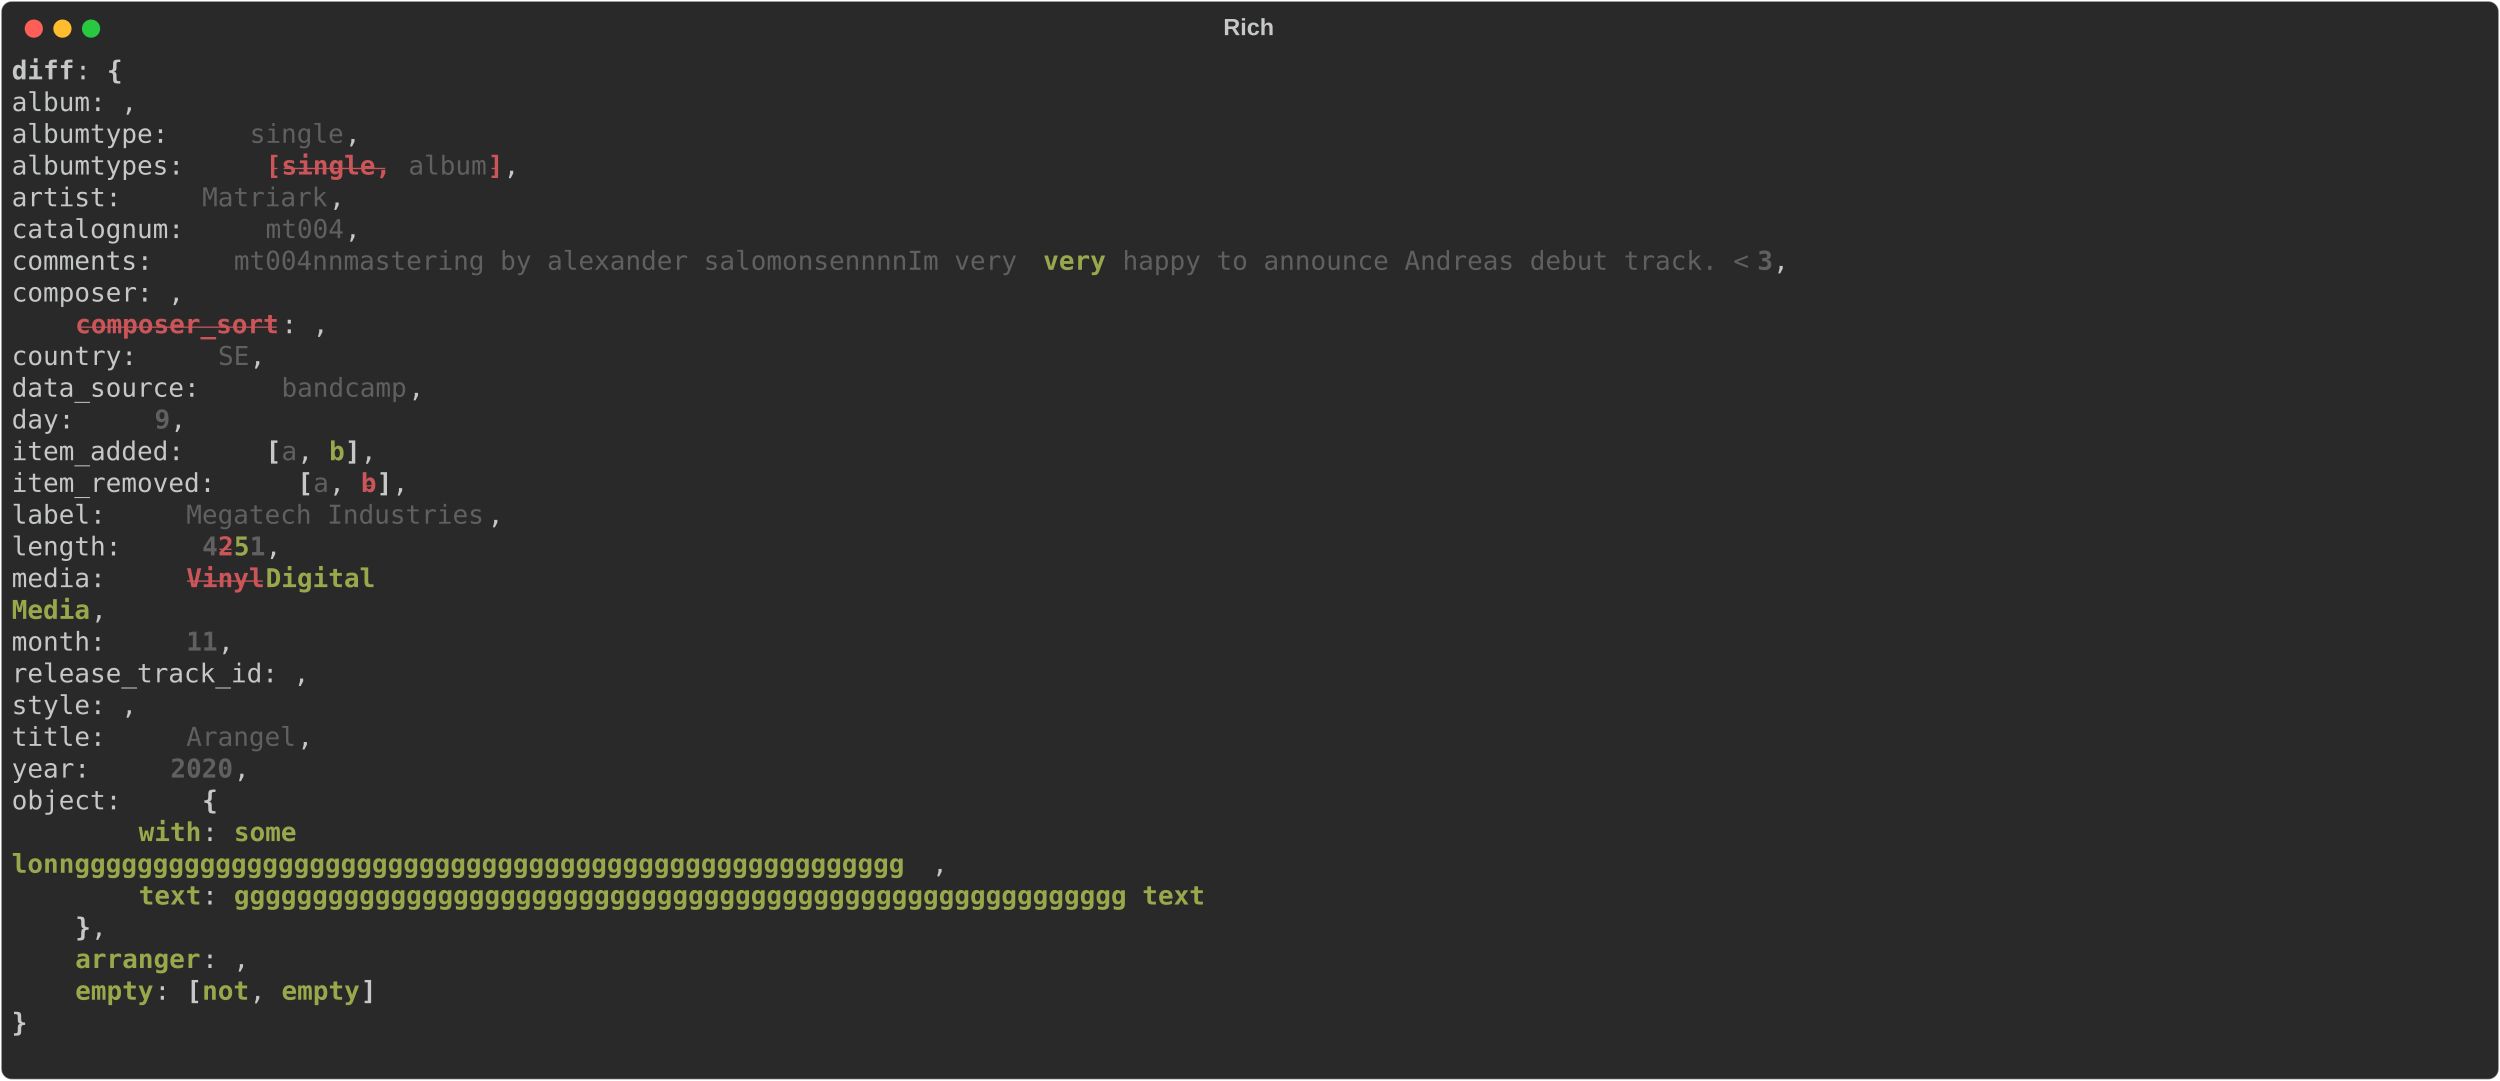
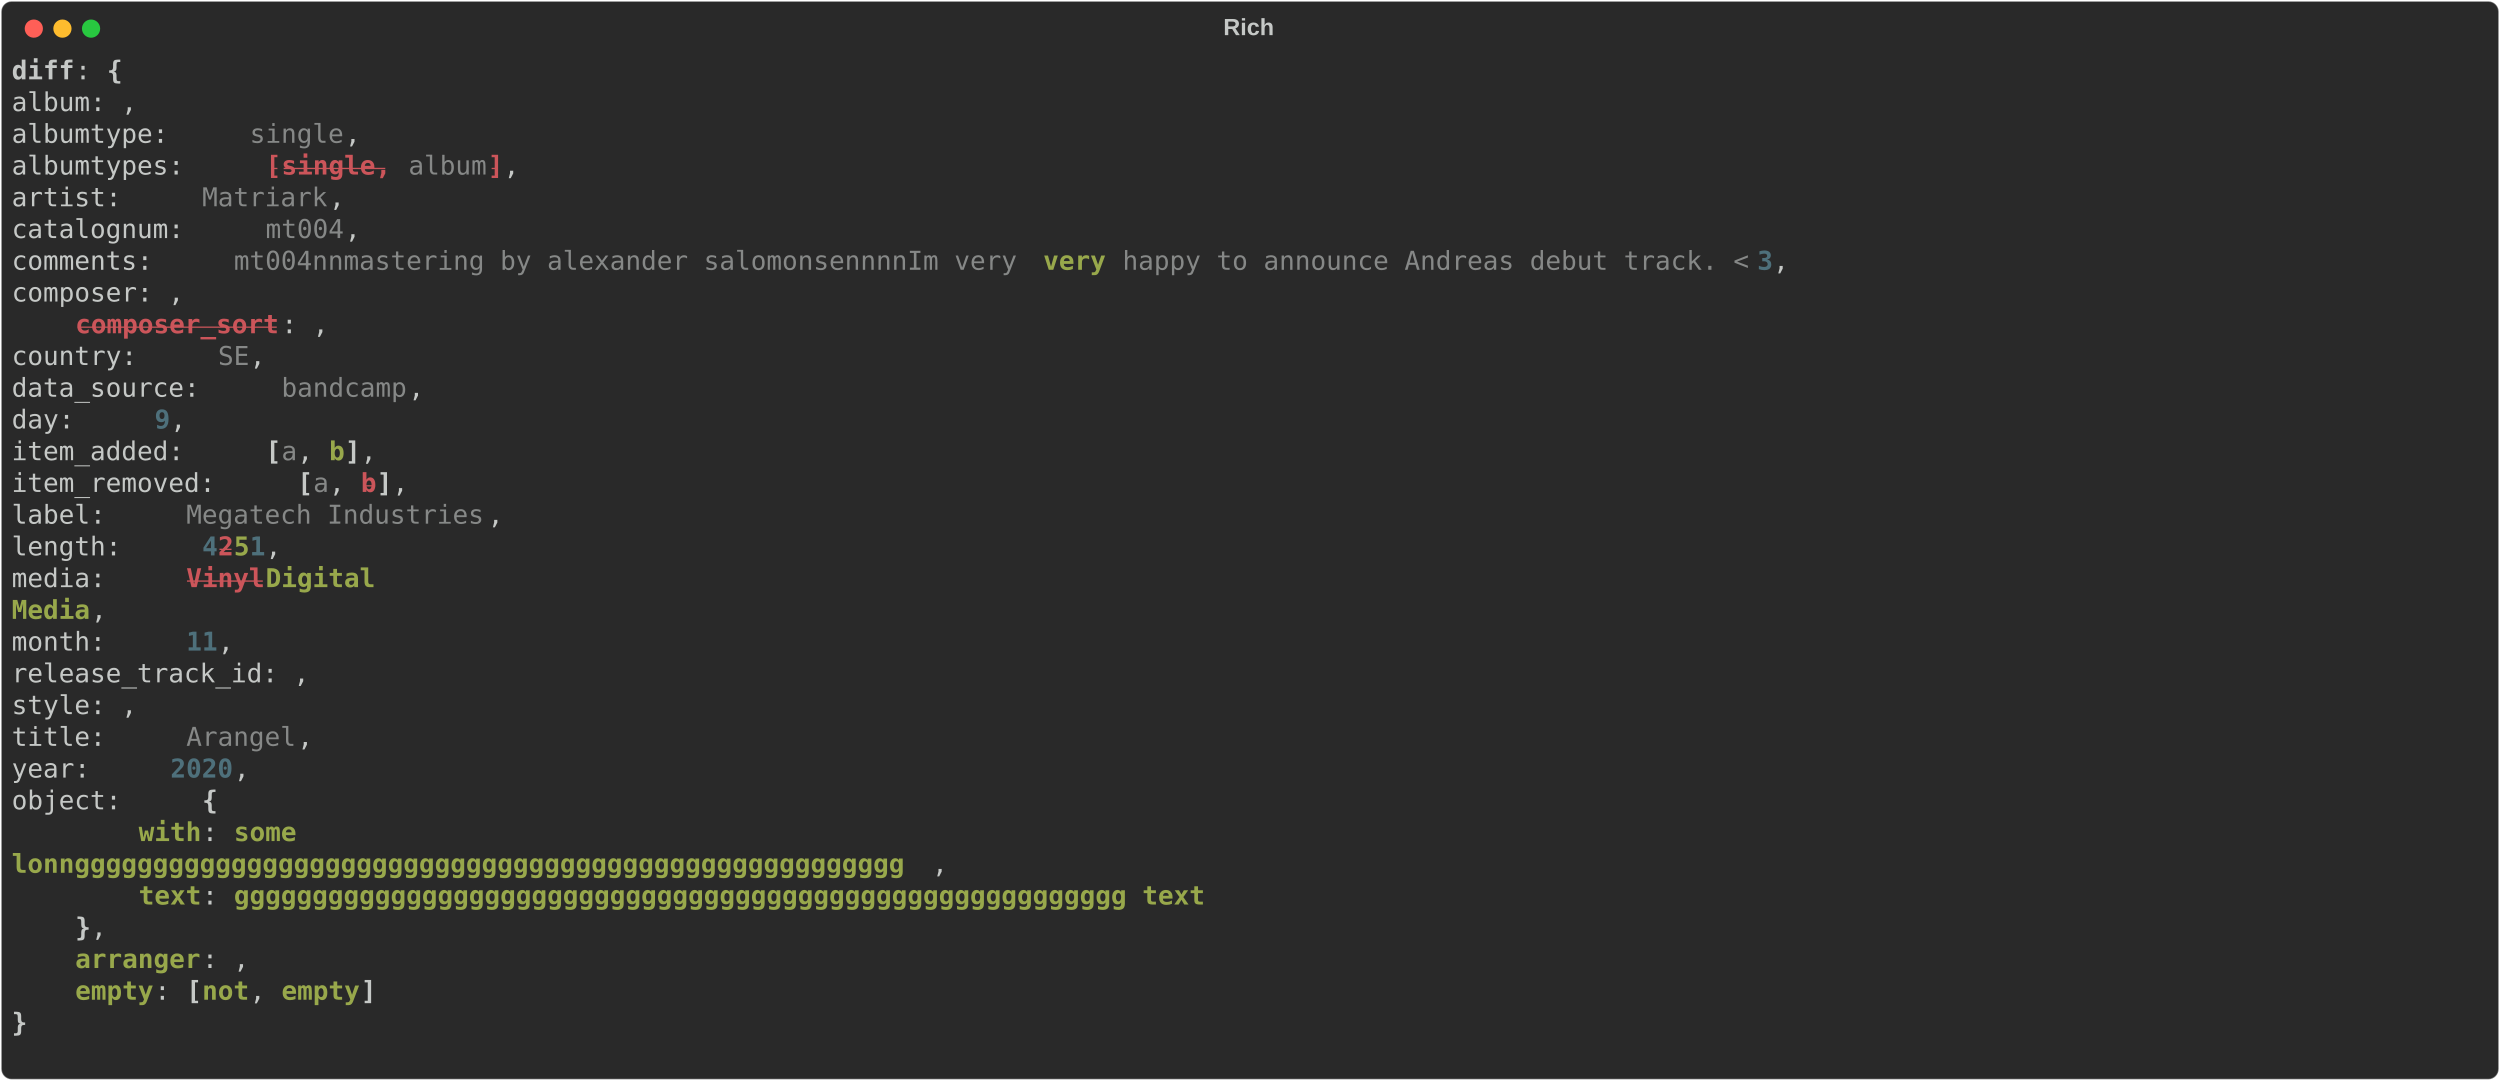
<svg xmlns="http://www.w3.org/2000/svg" class="rich-terminal" viewBox="0 0 1922 830.8">
  <style>

    @font-face {
        font-family: "Fira Code";
        src: local("FiraCode-Regular"),
                url("https://cdnjs.cloudflare.com/ajax/libs/firacode/6.2.0/woff2/FiraCode-Regular.woff2") format("woff2"),
                url("https://cdnjs.cloudflare.com/ajax/libs/firacode/6.2.0/woff/FiraCode-Regular.woff") format("woff");
        font-style: normal;
        font-weight: 400;
    }
    @font-face {
        font-family: "Fira Code";
        src: local("FiraCode-Bold"),
                url("https://cdnjs.cloudflare.com/ajax/libs/firacode/6.2.0/woff2/FiraCode-Bold.woff2") format("woff2"),
                url("https://cdnjs.cloudflare.com/ajax/libs/firacode/6.2.0/woff/FiraCode-Bold.woff") format("woff");
        font-style: bold;
        font-weight: 700;
    }

-     .terminal-2466085301-matrix {
+     .terminal-2109801102-matrix {
        font-family: Fira Code, monospace;
        font-size: 20px;
        line-height: 24.4px;
        font-variant-east-asian: full-width;
    }

-     .terminal-2466085301-title {
+     .terminal-2109801102-title {
        font-size: 18px;
        font-weight: bold;
        font-family: arial;
    }

-     .terminal-2466085301-r1 { fill: #c5c8c6;font-weight: bold }
- .terminal-2466085301-r2 { fill: #c5c8c6 }
- .terminal-2466085301-r3 { fill: #606060 }
- .terminal-2466085301-r4 { fill: #cc555a;font-weight: bold;text-decoration: line-through; }
- .terminal-2466085301-r5 { fill: #98a84b;font-weight: bold }
- .terminal-2466085301-r6 { fill: #98a84b;font-weight: bold;text-decoration: underline; }
- .terminal-2466085301-r7 { fill: #606060;font-weight: bold }
+     .terminal-2109801102-r1 { fill: #c5c8c6;font-weight: bold }
+ .terminal-2109801102-r2 { fill: #c5c8c6 }
+ .terminal-2109801102-r3 { fill: #868887 }
+ .terminal-2109801102-r4 { fill: #cc555a;font-weight: bold;text-decoration: line-through; }
+ .terminal-2109801102-r5 { fill: #98a84b;font-weight: bold }
+ .terminal-2109801102-r6 { fill: #98a84b;font-weight: bold;text-decoration: underline; }
+ .terminal-2109801102-r7 { fill: #4e707b;font-weight: bold }
    </style>
  <defs>
-     <clipPath id="terminal-2466085301-clip-terminal">
+     <clipPath id="terminal-2109801102-clip-terminal">
      <rect x="0" y="0" width="1902.2" height="779.8" />
    </clipPath>
-     <clipPath id="terminal-2466085301-line-0">
+     <clipPath id="terminal-2109801102-line-0">
      <rect x="0" y="1.5" width="1903.2" height="24.65" />
    </clipPath>
-     <clipPath id="terminal-2466085301-line-1">
+     <clipPath id="terminal-2109801102-line-1">
      <rect x="0" y="25.9" width="1903.2" height="24.65" />
    </clipPath>
-     <clipPath id="terminal-2466085301-line-2">
+     <clipPath id="terminal-2109801102-line-2">
      <rect x="0" y="50.3" width="1903.2" height="24.65" />
    </clipPath>
-     <clipPath id="terminal-2466085301-line-3">
+     <clipPath id="terminal-2109801102-line-3">
      <rect x="0" y="74.7" width="1903.2" height="24.65" />
    </clipPath>
-     <clipPath id="terminal-2466085301-line-4">
+     <clipPath id="terminal-2109801102-line-4">
      <rect x="0" y="99.1" width="1903.2" height="24.65" />
    </clipPath>
-     <clipPath id="terminal-2466085301-line-5">
+     <clipPath id="terminal-2109801102-line-5">
      <rect x="0" y="123.5" width="1903.2" height="24.65" />
    </clipPath>
-     <clipPath id="terminal-2466085301-line-6">
+     <clipPath id="terminal-2109801102-line-6">
      <rect x="0" y="147.9" width="1903.2" height="24.65" />
    </clipPath>
-     <clipPath id="terminal-2466085301-line-7">
+     <clipPath id="terminal-2109801102-line-7">
      <rect x="0" y="172.3" width="1903.2" height="24.65" />
    </clipPath>
-     <clipPath id="terminal-2466085301-line-8">
+     <clipPath id="terminal-2109801102-line-8">
      <rect x="0" y="196.7" width="1903.2" height="24.65" />
    </clipPath>
-     <clipPath id="terminal-2466085301-line-9">
+     <clipPath id="terminal-2109801102-line-9">
      <rect x="0" y="221.1" width="1903.2" height="24.65" />
    </clipPath>
-     <clipPath id="terminal-2466085301-line-10">
+     <clipPath id="terminal-2109801102-line-10">
      <rect x="0" y="245.5" width="1903.2" height="24.65" />
    </clipPath>
-     <clipPath id="terminal-2466085301-line-11">
+     <clipPath id="terminal-2109801102-line-11">
      <rect x="0" y="269.9" width="1903.2" height="24.65" />
    </clipPath>
-     <clipPath id="terminal-2466085301-line-12">
+     <clipPath id="terminal-2109801102-line-12">
      <rect x="0" y="294.3" width="1903.2" height="24.65" />
    </clipPath>
-     <clipPath id="terminal-2466085301-line-13">
+     <clipPath id="terminal-2109801102-line-13">
      <rect x="0" y="318.7" width="1903.2" height="24.65" />
    </clipPath>
-     <clipPath id="terminal-2466085301-line-14">
+     <clipPath id="terminal-2109801102-line-14">
      <rect x="0" y="343.1" width="1903.2" height="24.65" />
    </clipPath>
-     <clipPath id="terminal-2466085301-line-15">
+     <clipPath id="terminal-2109801102-line-15">
      <rect x="0" y="367.5" width="1903.2" height="24.65" />
    </clipPath>
-     <clipPath id="terminal-2466085301-line-16">
+     <clipPath id="terminal-2109801102-line-16">
      <rect x="0" y="391.9" width="1903.2" height="24.65" />
    </clipPath>
-     <clipPath id="terminal-2466085301-line-17">
+     <clipPath id="terminal-2109801102-line-17">
      <rect x="0" y="416.3" width="1903.2" height="24.65" />
    </clipPath>
-     <clipPath id="terminal-2466085301-line-18">
+     <clipPath id="terminal-2109801102-line-18">
      <rect x="0" y="440.7" width="1903.2" height="24.65" />
    </clipPath>
-     <clipPath id="terminal-2466085301-line-19">
+     <clipPath id="terminal-2109801102-line-19">
      <rect x="0" y="465.1" width="1903.2" height="24.65" />
    </clipPath>
-     <clipPath id="terminal-2466085301-line-20">
+     <clipPath id="terminal-2109801102-line-20">
      <rect x="0" y="489.5" width="1903.2" height="24.65" />
    </clipPath>
-     <clipPath id="terminal-2466085301-line-21">
+     <clipPath id="terminal-2109801102-line-21">
      <rect x="0" y="513.9" width="1903.2" height="24.65" />
    </clipPath>
-     <clipPath id="terminal-2466085301-line-22">
+     <clipPath id="terminal-2109801102-line-22">
      <rect x="0" y="538.3" width="1903.2" height="24.65" />
    </clipPath>
-     <clipPath id="terminal-2466085301-line-23">
+     <clipPath id="terminal-2109801102-line-23">
      <rect x="0" y="562.7" width="1903.2" height="24.65" />
    </clipPath>
-     <clipPath id="terminal-2466085301-line-24">
+     <clipPath id="terminal-2109801102-line-24">
      <rect x="0" y="587.1" width="1903.2" height="24.65" />
    </clipPath>
-     <clipPath id="terminal-2466085301-line-25">
+     <clipPath id="terminal-2109801102-line-25">
      <rect x="0" y="611.5" width="1903.2" height="24.65" />
    </clipPath>
-     <clipPath id="terminal-2466085301-line-26">
+     <clipPath id="terminal-2109801102-line-26">
      <rect x="0" y="635.9" width="1903.2" height="24.65" />
    </clipPath>
-     <clipPath id="terminal-2466085301-line-27">
+     <clipPath id="terminal-2109801102-line-27">
      <rect x="0" y="660.3" width="1903.2" height="24.65" />
    </clipPath>
-     <clipPath id="terminal-2466085301-line-28">
+     <clipPath id="terminal-2109801102-line-28">
      <rect x="0" y="684.7" width="1903.2" height="24.65" />
    </clipPath>
-     <clipPath id="terminal-2466085301-line-29">
+     <clipPath id="terminal-2109801102-line-29">
      <rect x="0" y="709.1" width="1903.2" height="24.65" />
    </clipPath>
-     <clipPath id="terminal-2466085301-line-30">
+     <clipPath id="terminal-2109801102-line-30">
      <rect x="0" y="733.5" width="1903.2" height="24.65" />
    </clipPath>
  </defs>
  <rect fill="#292929" stroke="rgba(255,255,255,0.35)" stroke-width="1" x="1" y="1" width="1920" height="828.8" rx="8" />
-   <text class="terminal-2466085301-title" fill="#c5c8c6" text-anchor="middle" x="960" y="27">Rich</text>
+   <text class="terminal-2109801102-title" fill="#c5c8c6" text-anchor="middle" x="960" y="27">Rich</text>
  <g transform="translate(26,22)">
    <circle cx="0" cy="0" r="7" fill="#ff5f57" />
    <circle cx="22" cy="0" r="7" fill="#febc2e" />
    <circle cx="44" cy="0" r="7" fill="#28c840" />
  </g>
-   <g transform="translate(9, 41)" clip-path="url(#terminal-2466085301-clip-terminal)">
-     <g class="terminal-2466085301-matrix">
-       <text class="terminal-2466085301-r1" x="0" y="20" textLength="48.8" clip-path="url(#terminal-2466085301-line-0)">diff</text>
-       <text class="terminal-2466085301-r2" x="48.8" y="20" textLength="24.4" clip-path="url(#terminal-2466085301-line-0)">: </text>
-       <text class="terminal-2466085301-r1" x="73.2" y="20" textLength="12.2" clip-path="url(#terminal-2466085301-line-0)">{</text>
-       <text class="terminal-2466085301-r2" x="1903.2" y="20" textLength="12.2" clip-path="url(#terminal-2466085301-line-0)">
- </text>
-       <text class="terminal-2466085301-r2" x="0" y="44.4" textLength="146.4" clip-path="url(#terminal-2466085301-line-1)">    album: ,</text>
-       <text class="terminal-2466085301-r2" x="1903.2" y="44.4" textLength="12.2" clip-path="url(#terminal-2466085301-line-1)">
- </text>
-       <text class="terminal-2466085301-r2" x="0" y="68.8" textLength="183" clip-path="url(#terminal-2466085301-line-2)">    albumtype: </text>
-       <text class="terminal-2466085301-r3" x="183" y="68.8" textLength="73.2" clip-path="url(#terminal-2466085301-line-2)">single</text>
-       <text class="terminal-2466085301-r2" x="256.2" y="68.8" textLength="12.2" clip-path="url(#terminal-2466085301-line-2)">,</text>
-       <text class="terminal-2466085301-r2" x="1903.2" y="68.8" textLength="12.2" clip-path="url(#terminal-2466085301-line-2)">
- </text>
-       <text class="terminal-2466085301-r2" x="0" y="93.2" textLength="195.2" clip-path="url(#terminal-2466085301-line-3)">    albumtypes: </text>
-       <text class="terminal-2466085301-r4" x="195.2" y="93.2" textLength="12.2" clip-path="url(#terminal-2466085301-line-3)">[</text>
-       <text class="terminal-2466085301-r4" x="207.4" y="93.2" textLength="97.6" clip-path="url(#terminal-2466085301-line-3)">single, </text>
-       <text class="terminal-2466085301-r3" x="305" y="93.2" textLength="61" clip-path="url(#terminal-2466085301-line-3)">album</text>
-       <text class="terminal-2466085301-r4" x="366" y="93.2" textLength="12.2" clip-path="url(#terminal-2466085301-line-3)">]</text>
-       <text class="terminal-2466085301-r2" x="378.2" y="93.2" textLength="12.2" clip-path="url(#terminal-2466085301-line-3)">,</text>
-       <text class="terminal-2466085301-r2" x="1903.2" y="93.2" textLength="12.2" clip-path="url(#terminal-2466085301-line-3)">
- </text>
-       <text class="terminal-2466085301-r2" x="0" y="117.6" textLength="146.4" clip-path="url(#terminal-2466085301-line-4)">    artist: </text>
-       <text class="terminal-2466085301-r3" x="146.4" y="117.6" textLength="97.6" clip-path="url(#terminal-2466085301-line-4)">Matriark</text>
-       <text class="terminal-2466085301-r2" x="244" y="117.6" textLength="12.2" clip-path="url(#terminal-2466085301-line-4)">,</text>
-       <text class="terminal-2466085301-r2" x="1903.2" y="117.6" textLength="12.2" clip-path="url(#terminal-2466085301-line-4)">
- </text>
-       <text class="terminal-2466085301-r2" x="0" y="142" textLength="195.2" clip-path="url(#terminal-2466085301-line-5)">    catalognum: </text>
-       <text class="terminal-2466085301-r3" x="195.2" y="142" textLength="61" clip-path="url(#terminal-2466085301-line-5)">mt004</text>
-       <text class="terminal-2466085301-r2" x="256.2" y="142" textLength="12.2" clip-path="url(#terminal-2466085301-line-5)">,</text>
-       <text class="terminal-2466085301-r2" x="1903.2" y="142" textLength="12.2" clip-path="url(#terminal-2466085301-line-5)">
- </text>
-       <text class="terminal-2466085301-r2" x="0" y="166.4" textLength="170.8" clip-path="url(#terminal-2466085301-line-6)">    comments: </text>
-       <text class="terminal-2466085301-r3" x="170.8" y="166.4" textLength="622.2" clip-path="url(#terminal-2466085301-line-6)">mt004nnmastering by alexander salomonsennnnIm very </text>
-       <text class="terminal-2466085301-r5" x="793" y="166.4" textLength="48.8" clip-path="url(#terminal-2466085301-line-6)">very</text>
-       <text class="terminal-2466085301-r3" x="854" y="166.4" textLength="488" clip-path="url(#terminal-2466085301-line-6)">happy to announce Andreas debut track. &lt;</text>
-       <text class="terminal-2466085301-r7" x="1342" y="166.4" textLength="12.2" clip-path="url(#terminal-2466085301-line-6)">3</text>
-       <text class="terminal-2466085301-r2" x="1354.2" y="166.4" textLength="12.2" clip-path="url(#terminal-2466085301-line-6)">,</text>
-       <text class="terminal-2466085301-r2" x="1903.2" y="166.4" textLength="12.2" clip-path="url(#terminal-2466085301-line-6)">
- </text>
-       <text class="terminal-2466085301-r2" x="0" y="190.8" textLength="183" clip-path="url(#terminal-2466085301-line-7)">    composer: ,</text>
-       <text class="terminal-2466085301-r2" x="1903.2" y="190.8" textLength="12.2" clip-path="url(#terminal-2466085301-line-7)">
- </text>
-       <text class="terminal-2466085301-r4" x="48.8" y="215.2" textLength="158.6" clip-path="url(#terminal-2466085301-line-8)">composer_sort</text>
-       <text class="terminal-2466085301-r2" x="207.4" y="215.2" textLength="36.6" clip-path="url(#terminal-2466085301-line-8)">: ,</text>
-       <text class="terminal-2466085301-r2" x="1903.2" y="215.2" textLength="12.2" clip-path="url(#terminal-2466085301-line-8)">
- </text>
-       <text class="terminal-2466085301-r2" x="0" y="239.6" textLength="158.6" clip-path="url(#terminal-2466085301-line-9)">    country: </text>
-       <text class="terminal-2466085301-r3" x="158.6" y="239.6" textLength="24.4" clip-path="url(#terminal-2466085301-line-9)">SE</text>
-       <text class="terminal-2466085301-r2" x="183" y="239.6" textLength="12.2" clip-path="url(#terminal-2466085301-line-9)">,</text>
-       <text class="terminal-2466085301-r2" x="1903.2" y="239.6" textLength="12.2" clip-path="url(#terminal-2466085301-line-9)">
- </text>
-       <text class="terminal-2466085301-r2" x="0" y="264" textLength="207.4" clip-path="url(#terminal-2466085301-line-10)">    data_source: </text>
-       <text class="terminal-2466085301-r3" x="207.4" y="264" textLength="97.6" clip-path="url(#terminal-2466085301-line-10)">bandcamp</text>
-       <text class="terminal-2466085301-r2" x="305" y="264" textLength="12.2" clip-path="url(#terminal-2466085301-line-10)">,</text>
-       <text class="terminal-2466085301-r2" x="1903.2" y="264" textLength="12.2" clip-path="url(#terminal-2466085301-line-10)">
- </text>
-       <text class="terminal-2466085301-r2" x="0" y="288.4" textLength="109.8" clip-path="url(#terminal-2466085301-line-11)">    day: </text>
-       <text class="terminal-2466085301-r7" x="109.8" y="288.4" textLength="12.2" clip-path="url(#terminal-2466085301-line-11)">9</text>
-       <text class="terminal-2466085301-r2" x="122" y="288.4" textLength="12.2" clip-path="url(#terminal-2466085301-line-11)">,</text>
-       <text class="terminal-2466085301-r2" x="1903.2" y="288.4" textLength="12.2" clip-path="url(#terminal-2466085301-line-11)">
- </text>
-       <text class="terminal-2466085301-r2" x="0" y="312.8" textLength="195.2" clip-path="url(#terminal-2466085301-line-12)">    item_added: </text>
-       <text class="terminal-2466085301-r1" x="195.2" y="312.8" textLength="12.2" clip-path="url(#terminal-2466085301-line-12)">[</text>
-       <text class="terminal-2466085301-r3" x="207.4" y="312.8" textLength="12.2" clip-path="url(#terminal-2466085301-line-12)">a</text>
-       <text class="terminal-2466085301-r2" x="219.6" y="312.8" textLength="24.4" clip-path="url(#terminal-2466085301-line-12)">, </text>
-       <text class="terminal-2466085301-r5" x="244" y="312.8" textLength="12.2" clip-path="url(#terminal-2466085301-line-12)">b</text>
-       <text class="terminal-2466085301-r1" x="256.2" y="312.8" textLength="12.2" clip-path="url(#terminal-2466085301-line-12)">]</text>
-       <text class="terminal-2466085301-r2" x="268.4" y="312.8" textLength="12.2" clip-path="url(#terminal-2466085301-line-12)">,</text>
-       <text class="terminal-2466085301-r2" x="1903.2" y="312.8" textLength="12.2" clip-path="url(#terminal-2466085301-line-12)">
- </text>
-       <text class="terminal-2466085301-r2" x="0" y="337.2" textLength="219.6" clip-path="url(#terminal-2466085301-line-13)">    item_removed: </text>
-       <text class="terminal-2466085301-r1" x="219.6" y="337.2" textLength="12.2" clip-path="url(#terminal-2466085301-line-13)">[</text>
-       <text class="terminal-2466085301-r3" x="231.8" y="337.2" textLength="12.2" clip-path="url(#terminal-2466085301-line-13)">a</text>
-       <text class="terminal-2466085301-r2" x="244" y="337.2" textLength="24.4" clip-path="url(#terminal-2466085301-line-13)">, </text>
-       <text class="terminal-2466085301-r4" x="268.4" y="337.2" textLength="12.2" clip-path="url(#terminal-2466085301-line-13)">b</text>
-       <text class="terminal-2466085301-r1" x="280.6" y="337.2" textLength="12.2" clip-path="url(#terminal-2466085301-line-13)">]</text>
-       <text class="terminal-2466085301-r2" x="292.8" y="337.2" textLength="12.2" clip-path="url(#terminal-2466085301-line-13)">,</text>
-       <text class="terminal-2466085301-r2" x="1903.2" y="337.2" textLength="12.2" clip-path="url(#terminal-2466085301-line-13)">
- </text>
-       <text class="terminal-2466085301-r2" x="0" y="361.6" textLength="134.2" clip-path="url(#terminal-2466085301-line-14)">    label: </text>
-       <text class="terminal-2466085301-r3" x="134.2" y="361.6" textLength="231.8" clip-path="url(#terminal-2466085301-line-14)">Megatech Industries</text>
-       <text class="terminal-2466085301-r2" x="366" y="361.6" textLength="12.2" clip-path="url(#terminal-2466085301-line-14)">,</text>
-       <text class="terminal-2466085301-r2" x="1903.2" y="361.6" textLength="12.2" clip-path="url(#terminal-2466085301-line-14)">
- </text>
-       <text class="terminal-2466085301-r2" x="0" y="386" textLength="146.4" clip-path="url(#terminal-2466085301-line-15)">    length: </text>
-       <text class="terminal-2466085301-r7" x="146.4" y="386" textLength="12.2" clip-path="url(#terminal-2466085301-line-15)">4</text>
-       <text class="terminal-2466085301-r4" x="158.6" y="386" textLength="12.2" clip-path="url(#terminal-2466085301-line-15)">2</text>
-       <text class="terminal-2466085301-r5" x="170.8" y="386" textLength="12.2" clip-path="url(#terminal-2466085301-line-15)">5</text>
-       <text class="terminal-2466085301-r7" x="183" y="386" textLength="12.2" clip-path="url(#terminal-2466085301-line-15)">1</text>
-       <text class="terminal-2466085301-r2" x="195.2" y="386" textLength="12.2" clip-path="url(#terminal-2466085301-line-15)">,</text>
-       <text class="terminal-2466085301-r2" x="1903.2" y="386" textLength="12.2" clip-path="url(#terminal-2466085301-line-15)">
- </text>
-       <text class="terminal-2466085301-r2" x="0" y="410.4" textLength="134.2" clip-path="url(#terminal-2466085301-line-16)">    media: </text>
-       <text class="terminal-2466085301-r4" x="134.2" y="410.4" textLength="61" clip-path="url(#terminal-2466085301-line-16)">Vinyl</text>
-       <text class="terminal-2466085301-r5" x="195.2" y="410.4" textLength="97.6" clip-path="url(#terminal-2466085301-line-16)">Digital </text>
-       <text class="terminal-2466085301-r2" x="1903.2" y="410.4" textLength="12.2" clip-path="url(#terminal-2466085301-line-16)">
- </text>
-       <text class="terminal-2466085301-r5" x="0" y="434.8" textLength="61" clip-path="url(#terminal-2466085301-line-17)">Media</text>
-       <text class="terminal-2466085301-r2" x="61" y="434.8" textLength="12.2" clip-path="url(#terminal-2466085301-line-17)">,</text>
-       <text class="terminal-2466085301-r2" x="1903.2" y="434.8" textLength="12.2" clip-path="url(#terminal-2466085301-line-17)">
- </text>
-       <text class="terminal-2466085301-r2" x="0" y="459.2" textLength="134.2" clip-path="url(#terminal-2466085301-line-18)">    month: </text>
-       <text class="terminal-2466085301-r7" x="134.2" y="459.2" textLength="24.4" clip-path="url(#terminal-2466085301-line-18)">11</text>
-       <text class="terminal-2466085301-r2" x="158.6" y="459.2" textLength="12.2" clip-path="url(#terminal-2466085301-line-18)">,</text>
-       <text class="terminal-2466085301-r2" x="1903.2" y="459.2" textLength="12.2" clip-path="url(#terminal-2466085301-line-18)">
- </text>
-       <text class="terminal-2466085301-r2" x="0" y="483.6" textLength="280.6" clip-path="url(#terminal-2466085301-line-19)">    release_track_id: ,</text>
-       <text class="terminal-2466085301-r2" x="1903.2" y="483.6" textLength="12.2" clip-path="url(#terminal-2466085301-line-19)">
- </text>
-       <text class="terminal-2466085301-r2" x="0" y="508" textLength="146.4" clip-path="url(#terminal-2466085301-line-20)">    style: ,</text>
-       <text class="terminal-2466085301-r2" x="1903.2" y="508" textLength="12.2" clip-path="url(#terminal-2466085301-line-20)">
- </text>
-       <text class="terminal-2466085301-r2" x="0" y="532.4" textLength="134.2" clip-path="url(#terminal-2466085301-line-21)">    title: </text>
-       <text class="terminal-2466085301-r3" x="134.2" y="532.4" textLength="85.4" clip-path="url(#terminal-2466085301-line-21)">Arangel</text>
-       <text class="terminal-2466085301-r2" x="219.6" y="532.4" textLength="12.2" clip-path="url(#terminal-2466085301-line-21)">,</text>
-       <text class="terminal-2466085301-r2" x="1903.2" y="532.4" textLength="12.2" clip-path="url(#terminal-2466085301-line-21)">
- </text>
-       <text class="terminal-2466085301-r2" x="0" y="556.8" textLength="122" clip-path="url(#terminal-2466085301-line-22)">    year: </text>
-       <text class="terminal-2466085301-r7" x="122" y="556.8" textLength="48.8" clip-path="url(#terminal-2466085301-line-22)">2020</text>
-       <text class="terminal-2466085301-r2" x="170.8" y="556.8" textLength="12.2" clip-path="url(#terminal-2466085301-line-22)">,</text>
-       <text class="terminal-2466085301-r2" x="1903.2" y="556.8" textLength="12.2" clip-path="url(#terminal-2466085301-line-22)">
- </text>
-       <text class="terminal-2466085301-r2" x="0" y="581.2" textLength="146.4" clip-path="url(#terminal-2466085301-line-23)">    object: </text>
-       <text class="terminal-2466085301-r1" x="146.4" y="581.2" textLength="12.2" clip-path="url(#terminal-2466085301-line-23)">{</text>
-       <text class="terminal-2466085301-r2" x="1903.2" y="581.2" textLength="12.2" clip-path="url(#terminal-2466085301-line-23)">
- </text>
-       <text class="terminal-2466085301-r5" x="97.6" y="605.6" textLength="48.8" clip-path="url(#terminal-2466085301-line-24)">with</text>
-       <text class="terminal-2466085301-r2" x="146.4" y="605.6" textLength="24.4" clip-path="url(#terminal-2466085301-line-24)">: </text>
-       <text class="terminal-2466085301-r5" x="170.8" y="605.6" textLength="61" clip-path="url(#terminal-2466085301-line-24)">some </text>
-       <text class="terminal-2466085301-r2" x="1903.2" y="605.6" textLength="12.2" clip-path="url(#terminal-2466085301-line-24)">
- </text>
-       <text class="terminal-2466085301-r5" x="0" y="630" textLength="695.4" clip-path="url(#terminal-2466085301-line-25)">lonnggggggggggggggggggggggggggggggggggggggggggggggggggggg</text>
-       <text class="terminal-2466085301-r2" x="707.6" y="630" textLength="12.2" clip-path="url(#terminal-2466085301-line-25)">,</text>
-       <text class="terminal-2466085301-r2" x="1903.2" y="630" textLength="12.2" clip-path="url(#terminal-2466085301-line-25)">
- </text>
-       <text class="terminal-2466085301-r5" x="97.6" y="654.4" textLength="48.8" clip-path="url(#terminal-2466085301-line-26)">text</text>
-       <text class="terminal-2466085301-r2" x="146.4" y="654.4" textLength="24.4" clip-path="url(#terminal-2466085301-line-26)">: </text>
-       <text class="terminal-2466085301-r5" x="170.8" y="654.4" textLength="756.4" clip-path="url(#terminal-2466085301-line-26)">ggggggggggggggggggggggggggggggggggggggggggggggggggggggggg text</text>
-       <text class="terminal-2466085301-r2" x="1903.2" y="654.4" textLength="12.2" clip-path="url(#terminal-2466085301-line-26)">
- </text>
-       <text class="terminal-2466085301-r1" x="48.8" y="678.8" textLength="12.2" clip-path="url(#terminal-2466085301-line-27)">}</text>
-       <text class="terminal-2466085301-r2" x="61" y="678.8" textLength="12.2" clip-path="url(#terminal-2466085301-line-27)">,</text>
-       <text class="terminal-2466085301-r2" x="1903.2" y="678.8" textLength="12.2" clip-path="url(#terminal-2466085301-line-27)">
- </text>
-       <text class="terminal-2466085301-r5" x="48.8" y="703.2" textLength="97.6" clip-path="url(#terminal-2466085301-line-28)">arranger</text>
-       <text class="terminal-2466085301-r2" x="146.4" y="703.2" textLength="36.6" clip-path="url(#terminal-2466085301-line-28)">: ,</text>
-       <text class="terminal-2466085301-r2" x="1903.2" y="703.2" textLength="12.2" clip-path="url(#terminal-2466085301-line-28)">
- </text>
-       <text class="terminal-2466085301-r5" x="48.8" y="727.6" textLength="61" clip-path="url(#terminal-2466085301-line-29)">empty</text>
-       <text class="terminal-2466085301-r2" x="109.8" y="727.6" textLength="24.4" clip-path="url(#terminal-2466085301-line-29)">: </text>
-       <text class="terminal-2466085301-r1" x="134.2" y="727.6" textLength="12.2" clip-path="url(#terminal-2466085301-line-29)">[</text>
-       <text class="terminal-2466085301-r5" x="146.4" y="727.6" textLength="36.6" clip-path="url(#terminal-2466085301-line-29)">not</text>
-       <text class="terminal-2466085301-r2" x="183" y="727.6" textLength="24.4" clip-path="url(#terminal-2466085301-line-29)">, </text>
-       <text class="terminal-2466085301-r5" x="207.4" y="727.6" textLength="61" clip-path="url(#terminal-2466085301-line-29)">empty</text>
-       <text class="terminal-2466085301-r1" x="268.4" y="727.6" textLength="12.2" clip-path="url(#terminal-2466085301-line-29)">]</text>
-       <text class="terminal-2466085301-r2" x="1903.2" y="727.6" textLength="12.2" clip-path="url(#terminal-2466085301-line-29)">
- </text>
-       <text class="terminal-2466085301-r1" x="0" y="752" textLength="12.2" clip-path="url(#terminal-2466085301-line-30)">}</text>
-       <text class="terminal-2466085301-r2" x="1903.2" y="752" textLength="12.2" clip-path="url(#terminal-2466085301-line-30)">
- </text>
-       <text class="terminal-2466085301-r2" x="1903.2" y="776.4" textLength="12.2" clip-path="url(#terminal-2466085301-line-31)">
+   <g transform="translate(9, 41)" clip-path="url(#terminal-2109801102-clip-terminal)">
+     <g class="terminal-2109801102-matrix">
+       <text class="terminal-2109801102-r1" x="0" y="20" textLength="48.8" clip-path="url(#terminal-2109801102-line-0)">diff</text>
+       <text class="terminal-2109801102-r2" x="48.8" y="20" textLength="24.4" clip-path="url(#terminal-2109801102-line-0)">: </text>
+       <text class="terminal-2109801102-r1" x="73.2" y="20" textLength="12.2" clip-path="url(#terminal-2109801102-line-0)">{</text>
+       <text class="terminal-2109801102-r2" x="1903.2" y="20" textLength="12.2" clip-path="url(#terminal-2109801102-line-0)">
+ </text>
+       <text class="terminal-2109801102-r2" x="0" y="44.4" textLength="146.4" clip-path="url(#terminal-2109801102-line-1)">    album: ,</text>
+       <text class="terminal-2109801102-r2" x="1903.2" y="44.4" textLength="12.2" clip-path="url(#terminal-2109801102-line-1)">
+ </text>
+       <text class="terminal-2109801102-r2" x="0" y="68.8" textLength="183" clip-path="url(#terminal-2109801102-line-2)">    albumtype: </text>
+       <text class="terminal-2109801102-r3" x="183" y="68.8" textLength="73.2" clip-path="url(#terminal-2109801102-line-2)">single</text>
+       <text class="terminal-2109801102-r2" x="256.2" y="68.8" textLength="12.2" clip-path="url(#terminal-2109801102-line-2)">,</text>
+       <text class="terminal-2109801102-r2" x="1903.2" y="68.8" textLength="12.2" clip-path="url(#terminal-2109801102-line-2)">
+ </text>
+       <text class="terminal-2109801102-r2" x="0" y="93.2" textLength="195.2" clip-path="url(#terminal-2109801102-line-3)">    albumtypes: </text>
+       <text class="terminal-2109801102-r4" x="195.2" y="93.2" textLength="12.2" clip-path="url(#terminal-2109801102-line-3)">[</text>
+       <text class="terminal-2109801102-r4" x="207.4" y="93.2" textLength="97.6" clip-path="url(#terminal-2109801102-line-3)">single, </text>
+       <text class="terminal-2109801102-r3" x="305" y="93.2" textLength="61" clip-path="url(#terminal-2109801102-line-3)">album</text>
+       <text class="terminal-2109801102-r4" x="366" y="93.2" textLength="12.2" clip-path="url(#terminal-2109801102-line-3)">]</text>
+       <text class="terminal-2109801102-r2" x="378.2" y="93.2" textLength="12.2" clip-path="url(#terminal-2109801102-line-3)">,</text>
+       <text class="terminal-2109801102-r2" x="1903.2" y="93.2" textLength="12.2" clip-path="url(#terminal-2109801102-line-3)">
+ </text>
+       <text class="terminal-2109801102-r2" x="0" y="117.6" textLength="146.4" clip-path="url(#terminal-2109801102-line-4)">    artist: </text>
+       <text class="terminal-2109801102-r3" x="146.4" y="117.6" textLength="97.6" clip-path="url(#terminal-2109801102-line-4)">Matriark</text>
+       <text class="terminal-2109801102-r2" x="244" y="117.6" textLength="12.2" clip-path="url(#terminal-2109801102-line-4)">,</text>
+       <text class="terminal-2109801102-r2" x="1903.2" y="117.6" textLength="12.2" clip-path="url(#terminal-2109801102-line-4)">
+ </text>
+       <text class="terminal-2109801102-r2" x="0" y="142" textLength="195.2" clip-path="url(#terminal-2109801102-line-5)">    catalognum: </text>
+       <text class="terminal-2109801102-r3" x="195.2" y="142" textLength="61" clip-path="url(#terminal-2109801102-line-5)">mt004</text>
+       <text class="terminal-2109801102-r2" x="256.2" y="142" textLength="12.2" clip-path="url(#terminal-2109801102-line-5)">,</text>
+       <text class="terminal-2109801102-r2" x="1903.2" y="142" textLength="12.2" clip-path="url(#terminal-2109801102-line-5)">
+ </text>
+       <text class="terminal-2109801102-r2" x="0" y="166.4" textLength="170.8" clip-path="url(#terminal-2109801102-line-6)">    comments: </text>
+       <text class="terminal-2109801102-r3" x="170.8" y="166.4" textLength="622.2" clip-path="url(#terminal-2109801102-line-6)">mt004nnmastering by alexander salomonsennnnIm very </text>
+       <text class="terminal-2109801102-r5" x="793" y="166.4" textLength="48.8" clip-path="url(#terminal-2109801102-line-6)">very</text>
+       <text class="terminal-2109801102-r3" x="854" y="166.4" textLength="488" clip-path="url(#terminal-2109801102-line-6)">happy to announce Andreas debut track. &lt;</text>
+       <text class="terminal-2109801102-r7" x="1342" y="166.4" textLength="12.2" clip-path="url(#terminal-2109801102-line-6)">3</text>
+       <text class="terminal-2109801102-r2" x="1354.2" y="166.4" textLength="12.2" clip-path="url(#terminal-2109801102-line-6)">,</text>
+       <text class="terminal-2109801102-r2" x="1903.2" y="166.4" textLength="12.2" clip-path="url(#terminal-2109801102-line-6)">
+ </text>
+       <text class="terminal-2109801102-r2" x="0" y="190.8" textLength="183" clip-path="url(#terminal-2109801102-line-7)">    composer: ,</text>
+       <text class="terminal-2109801102-r2" x="1903.2" y="190.8" textLength="12.2" clip-path="url(#terminal-2109801102-line-7)">
+ </text>
+       <text class="terminal-2109801102-r4" x="48.8" y="215.2" textLength="158.6" clip-path="url(#terminal-2109801102-line-8)">composer_sort</text>
+       <text class="terminal-2109801102-r2" x="207.4" y="215.2" textLength="36.6" clip-path="url(#terminal-2109801102-line-8)">: ,</text>
+       <text class="terminal-2109801102-r2" x="1903.2" y="215.2" textLength="12.2" clip-path="url(#terminal-2109801102-line-8)">
+ </text>
+       <text class="terminal-2109801102-r2" x="0" y="239.6" textLength="158.6" clip-path="url(#terminal-2109801102-line-9)">    country: </text>
+       <text class="terminal-2109801102-r3" x="158.6" y="239.6" textLength="24.4" clip-path="url(#terminal-2109801102-line-9)">SE</text>
+       <text class="terminal-2109801102-r2" x="183" y="239.6" textLength="12.2" clip-path="url(#terminal-2109801102-line-9)">,</text>
+       <text class="terminal-2109801102-r2" x="1903.2" y="239.6" textLength="12.2" clip-path="url(#terminal-2109801102-line-9)">
+ </text>
+       <text class="terminal-2109801102-r2" x="0" y="264" textLength="207.4" clip-path="url(#terminal-2109801102-line-10)">    data_source: </text>
+       <text class="terminal-2109801102-r3" x="207.4" y="264" textLength="97.6" clip-path="url(#terminal-2109801102-line-10)">bandcamp</text>
+       <text class="terminal-2109801102-r2" x="305" y="264" textLength="12.2" clip-path="url(#terminal-2109801102-line-10)">,</text>
+       <text class="terminal-2109801102-r2" x="1903.2" y="264" textLength="12.2" clip-path="url(#terminal-2109801102-line-10)">
+ </text>
+       <text class="terminal-2109801102-r2" x="0" y="288.4" textLength="109.8" clip-path="url(#terminal-2109801102-line-11)">    day: </text>
+       <text class="terminal-2109801102-r7" x="109.8" y="288.4" textLength="12.2" clip-path="url(#terminal-2109801102-line-11)">9</text>
+       <text class="terminal-2109801102-r2" x="122" y="288.4" textLength="12.2" clip-path="url(#terminal-2109801102-line-11)">,</text>
+       <text class="terminal-2109801102-r2" x="1903.2" y="288.4" textLength="12.2" clip-path="url(#terminal-2109801102-line-11)">
+ </text>
+       <text class="terminal-2109801102-r2" x="0" y="312.8" textLength="195.2" clip-path="url(#terminal-2109801102-line-12)">    item_added: </text>
+       <text class="terminal-2109801102-r1" x="195.2" y="312.8" textLength="12.2" clip-path="url(#terminal-2109801102-line-12)">[</text>
+       <text class="terminal-2109801102-r3" x="207.4" y="312.8" textLength="12.2" clip-path="url(#terminal-2109801102-line-12)">a</text>
+       <text class="terminal-2109801102-r2" x="219.6" y="312.8" textLength="24.4" clip-path="url(#terminal-2109801102-line-12)">, </text>
+       <text class="terminal-2109801102-r5" x="244" y="312.8" textLength="12.2" clip-path="url(#terminal-2109801102-line-12)">b</text>
+       <text class="terminal-2109801102-r1" x="256.2" y="312.8" textLength="12.2" clip-path="url(#terminal-2109801102-line-12)">]</text>
+       <text class="terminal-2109801102-r2" x="268.4" y="312.8" textLength="12.2" clip-path="url(#terminal-2109801102-line-12)">,</text>
+       <text class="terminal-2109801102-r2" x="1903.2" y="312.8" textLength="12.2" clip-path="url(#terminal-2109801102-line-12)">
+ </text>
+       <text class="terminal-2109801102-r2" x="0" y="337.2" textLength="219.6" clip-path="url(#terminal-2109801102-line-13)">    item_removed: </text>
+       <text class="terminal-2109801102-r1" x="219.6" y="337.2" textLength="12.2" clip-path="url(#terminal-2109801102-line-13)">[</text>
+       <text class="terminal-2109801102-r3" x="231.8" y="337.2" textLength="12.2" clip-path="url(#terminal-2109801102-line-13)">a</text>
+       <text class="terminal-2109801102-r2" x="244" y="337.2" textLength="24.4" clip-path="url(#terminal-2109801102-line-13)">, </text>
+       <text class="terminal-2109801102-r4" x="268.4" y="337.2" textLength="12.2" clip-path="url(#terminal-2109801102-line-13)">b</text>
+       <text class="terminal-2109801102-r1" x="280.6" y="337.2" textLength="12.2" clip-path="url(#terminal-2109801102-line-13)">]</text>
+       <text class="terminal-2109801102-r2" x="292.8" y="337.2" textLength="12.2" clip-path="url(#terminal-2109801102-line-13)">,</text>
+       <text class="terminal-2109801102-r2" x="1903.2" y="337.2" textLength="12.2" clip-path="url(#terminal-2109801102-line-13)">
+ </text>
+       <text class="terminal-2109801102-r2" x="0" y="361.6" textLength="134.2" clip-path="url(#terminal-2109801102-line-14)">    label: </text>
+       <text class="terminal-2109801102-r3" x="134.2" y="361.6" textLength="231.8" clip-path="url(#terminal-2109801102-line-14)">Megatech Industries</text>
+       <text class="terminal-2109801102-r2" x="366" y="361.6" textLength="12.2" clip-path="url(#terminal-2109801102-line-14)">,</text>
+       <text class="terminal-2109801102-r2" x="1903.2" y="361.6" textLength="12.2" clip-path="url(#terminal-2109801102-line-14)">
+ </text>
+       <text class="terminal-2109801102-r2" x="0" y="386" textLength="146.4" clip-path="url(#terminal-2109801102-line-15)">    length: </text>
+       <text class="terminal-2109801102-r7" x="146.4" y="386" textLength="12.2" clip-path="url(#terminal-2109801102-line-15)">4</text>
+       <text class="terminal-2109801102-r4" x="158.6" y="386" textLength="12.2" clip-path="url(#terminal-2109801102-line-15)">2</text>
+       <text class="terminal-2109801102-r5" x="170.8" y="386" textLength="12.2" clip-path="url(#terminal-2109801102-line-15)">5</text>
+       <text class="terminal-2109801102-r7" x="183" y="386" textLength="12.2" clip-path="url(#terminal-2109801102-line-15)">1</text>
+       <text class="terminal-2109801102-r2" x="195.2" y="386" textLength="12.2" clip-path="url(#terminal-2109801102-line-15)">,</text>
+       <text class="terminal-2109801102-r2" x="1903.2" y="386" textLength="12.2" clip-path="url(#terminal-2109801102-line-15)">
+ </text>
+       <text class="terminal-2109801102-r2" x="0" y="410.4" textLength="134.2" clip-path="url(#terminal-2109801102-line-16)">    media: </text>
+       <text class="terminal-2109801102-r4" x="134.2" y="410.4" textLength="61" clip-path="url(#terminal-2109801102-line-16)">Vinyl</text>
+       <text class="terminal-2109801102-r5" x="195.2" y="410.4" textLength="97.6" clip-path="url(#terminal-2109801102-line-16)">Digital </text>
+       <text class="terminal-2109801102-r2" x="1903.2" y="410.4" textLength="12.2" clip-path="url(#terminal-2109801102-line-16)">
+ </text>
+       <text class="terminal-2109801102-r5" x="0" y="434.8" textLength="61" clip-path="url(#terminal-2109801102-line-17)">Media</text>
+       <text class="terminal-2109801102-r2" x="61" y="434.8" textLength="12.2" clip-path="url(#terminal-2109801102-line-17)">,</text>
+       <text class="terminal-2109801102-r2" x="1903.2" y="434.8" textLength="12.2" clip-path="url(#terminal-2109801102-line-17)">
+ </text>
+       <text class="terminal-2109801102-r2" x="0" y="459.2" textLength="134.2" clip-path="url(#terminal-2109801102-line-18)">    month: </text>
+       <text class="terminal-2109801102-r7" x="134.2" y="459.2" textLength="24.4" clip-path="url(#terminal-2109801102-line-18)">11</text>
+       <text class="terminal-2109801102-r2" x="158.6" y="459.2" textLength="12.2" clip-path="url(#terminal-2109801102-line-18)">,</text>
+       <text class="terminal-2109801102-r2" x="1903.2" y="459.2" textLength="12.2" clip-path="url(#terminal-2109801102-line-18)">
+ </text>
+       <text class="terminal-2109801102-r2" x="0" y="483.6" textLength="280.6" clip-path="url(#terminal-2109801102-line-19)">    release_track_id: ,</text>
+       <text class="terminal-2109801102-r2" x="1903.2" y="483.6" textLength="12.2" clip-path="url(#terminal-2109801102-line-19)">
+ </text>
+       <text class="terminal-2109801102-r2" x="0" y="508" textLength="146.4" clip-path="url(#terminal-2109801102-line-20)">    style: ,</text>
+       <text class="terminal-2109801102-r2" x="1903.2" y="508" textLength="12.2" clip-path="url(#terminal-2109801102-line-20)">
+ </text>
+       <text class="terminal-2109801102-r2" x="0" y="532.4" textLength="134.2" clip-path="url(#terminal-2109801102-line-21)">    title: </text>
+       <text class="terminal-2109801102-r3" x="134.2" y="532.4" textLength="85.4" clip-path="url(#terminal-2109801102-line-21)">Arangel</text>
+       <text class="terminal-2109801102-r2" x="219.6" y="532.4" textLength="12.2" clip-path="url(#terminal-2109801102-line-21)">,</text>
+       <text class="terminal-2109801102-r2" x="1903.2" y="532.4" textLength="12.2" clip-path="url(#terminal-2109801102-line-21)">
+ </text>
+       <text class="terminal-2109801102-r2" x="0" y="556.8" textLength="122" clip-path="url(#terminal-2109801102-line-22)">    year: </text>
+       <text class="terminal-2109801102-r7" x="122" y="556.8" textLength="48.8" clip-path="url(#terminal-2109801102-line-22)">2020</text>
+       <text class="terminal-2109801102-r2" x="170.8" y="556.8" textLength="12.2" clip-path="url(#terminal-2109801102-line-22)">,</text>
+       <text class="terminal-2109801102-r2" x="1903.2" y="556.8" textLength="12.2" clip-path="url(#terminal-2109801102-line-22)">
+ </text>
+       <text class="terminal-2109801102-r2" x="0" y="581.2" textLength="146.4" clip-path="url(#terminal-2109801102-line-23)">    object: </text>
+       <text class="terminal-2109801102-r1" x="146.4" y="581.2" textLength="12.2" clip-path="url(#terminal-2109801102-line-23)">{</text>
+       <text class="terminal-2109801102-r2" x="1903.2" y="581.2" textLength="12.2" clip-path="url(#terminal-2109801102-line-23)">
+ </text>
+       <text class="terminal-2109801102-r5" x="97.6" y="605.6" textLength="48.8" clip-path="url(#terminal-2109801102-line-24)">with</text>
+       <text class="terminal-2109801102-r2" x="146.4" y="605.6" textLength="24.4" clip-path="url(#terminal-2109801102-line-24)">: </text>
+       <text class="terminal-2109801102-r5" x="170.8" y="605.6" textLength="61" clip-path="url(#terminal-2109801102-line-24)">some </text>
+       <text class="terminal-2109801102-r2" x="1903.2" y="605.6" textLength="12.2" clip-path="url(#terminal-2109801102-line-24)">
+ </text>
+       <text class="terminal-2109801102-r5" x="0" y="630" textLength="695.4" clip-path="url(#terminal-2109801102-line-25)">lonnggggggggggggggggggggggggggggggggggggggggggggggggggggg</text>
+       <text class="terminal-2109801102-r2" x="707.6" y="630" textLength="12.2" clip-path="url(#terminal-2109801102-line-25)">,</text>
+       <text class="terminal-2109801102-r2" x="1903.2" y="630" textLength="12.2" clip-path="url(#terminal-2109801102-line-25)">
+ </text>
+       <text class="terminal-2109801102-r5" x="97.6" y="654.4" textLength="48.8" clip-path="url(#terminal-2109801102-line-26)">text</text>
+       <text class="terminal-2109801102-r2" x="146.4" y="654.4" textLength="24.4" clip-path="url(#terminal-2109801102-line-26)">: </text>
+       <text class="terminal-2109801102-r5" x="170.8" y="654.4" textLength="756.4" clip-path="url(#terminal-2109801102-line-26)">ggggggggggggggggggggggggggggggggggggggggggggggggggggggggg text</text>
+       <text class="terminal-2109801102-r2" x="1903.2" y="654.4" textLength="12.2" clip-path="url(#terminal-2109801102-line-26)">
+ </text>
+       <text class="terminal-2109801102-r1" x="48.8" y="678.8" textLength="12.2" clip-path="url(#terminal-2109801102-line-27)">}</text>
+       <text class="terminal-2109801102-r2" x="61" y="678.8" textLength="12.2" clip-path="url(#terminal-2109801102-line-27)">,</text>
+       <text class="terminal-2109801102-r2" x="1903.2" y="678.8" textLength="12.2" clip-path="url(#terminal-2109801102-line-27)">
+ </text>
+       <text class="terminal-2109801102-r5" x="48.8" y="703.2" textLength="97.6" clip-path="url(#terminal-2109801102-line-28)">arranger</text>
+       <text class="terminal-2109801102-r2" x="146.4" y="703.2" textLength="36.6" clip-path="url(#terminal-2109801102-line-28)">: ,</text>
+       <text class="terminal-2109801102-r2" x="1903.2" y="703.2" textLength="12.2" clip-path="url(#terminal-2109801102-line-28)">
+ </text>
+       <text class="terminal-2109801102-r5" x="48.8" y="727.6" textLength="61" clip-path="url(#terminal-2109801102-line-29)">empty</text>
+       <text class="terminal-2109801102-r2" x="109.8" y="727.6" textLength="24.4" clip-path="url(#terminal-2109801102-line-29)">: </text>
+       <text class="terminal-2109801102-r1" x="134.2" y="727.6" textLength="12.2" clip-path="url(#terminal-2109801102-line-29)">[</text>
+       <text class="terminal-2109801102-r5" x="146.4" y="727.6" textLength="36.6" clip-path="url(#terminal-2109801102-line-29)">not</text>
+       <text class="terminal-2109801102-r2" x="183" y="727.6" textLength="24.4" clip-path="url(#terminal-2109801102-line-29)">, </text>
+       <text class="terminal-2109801102-r5" x="207.4" y="727.6" textLength="61" clip-path="url(#terminal-2109801102-line-29)">empty</text>
+       <text class="terminal-2109801102-r1" x="268.4" y="727.6" textLength="12.2" clip-path="url(#terminal-2109801102-line-29)">]</text>
+       <text class="terminal-2109801102-r2" x="1903.2" y="727.6" textLength="12.2" clip-path="url(#terminal-2109801102-line-29)">
+ </text>
+       <text class="terminal-2109801102-r1" x="0" y="752" textLength="12.2" clip-path="url(#terminal-2109801102-line-30)">}</text>
+       <text class="terminal-2109801102-r2" x="1903.2" y="752" textLength="12.2" clip-path="url(#terminal-2109801102-line-30)">
+ </text>
+       <text class="terminal-2109801102-r2" x="1903.2" y="776.4" textLength="12.2" clip-path="url(#terminal-2109801102-line-31)">
</text>
    </g>
  </g>
</svg>
